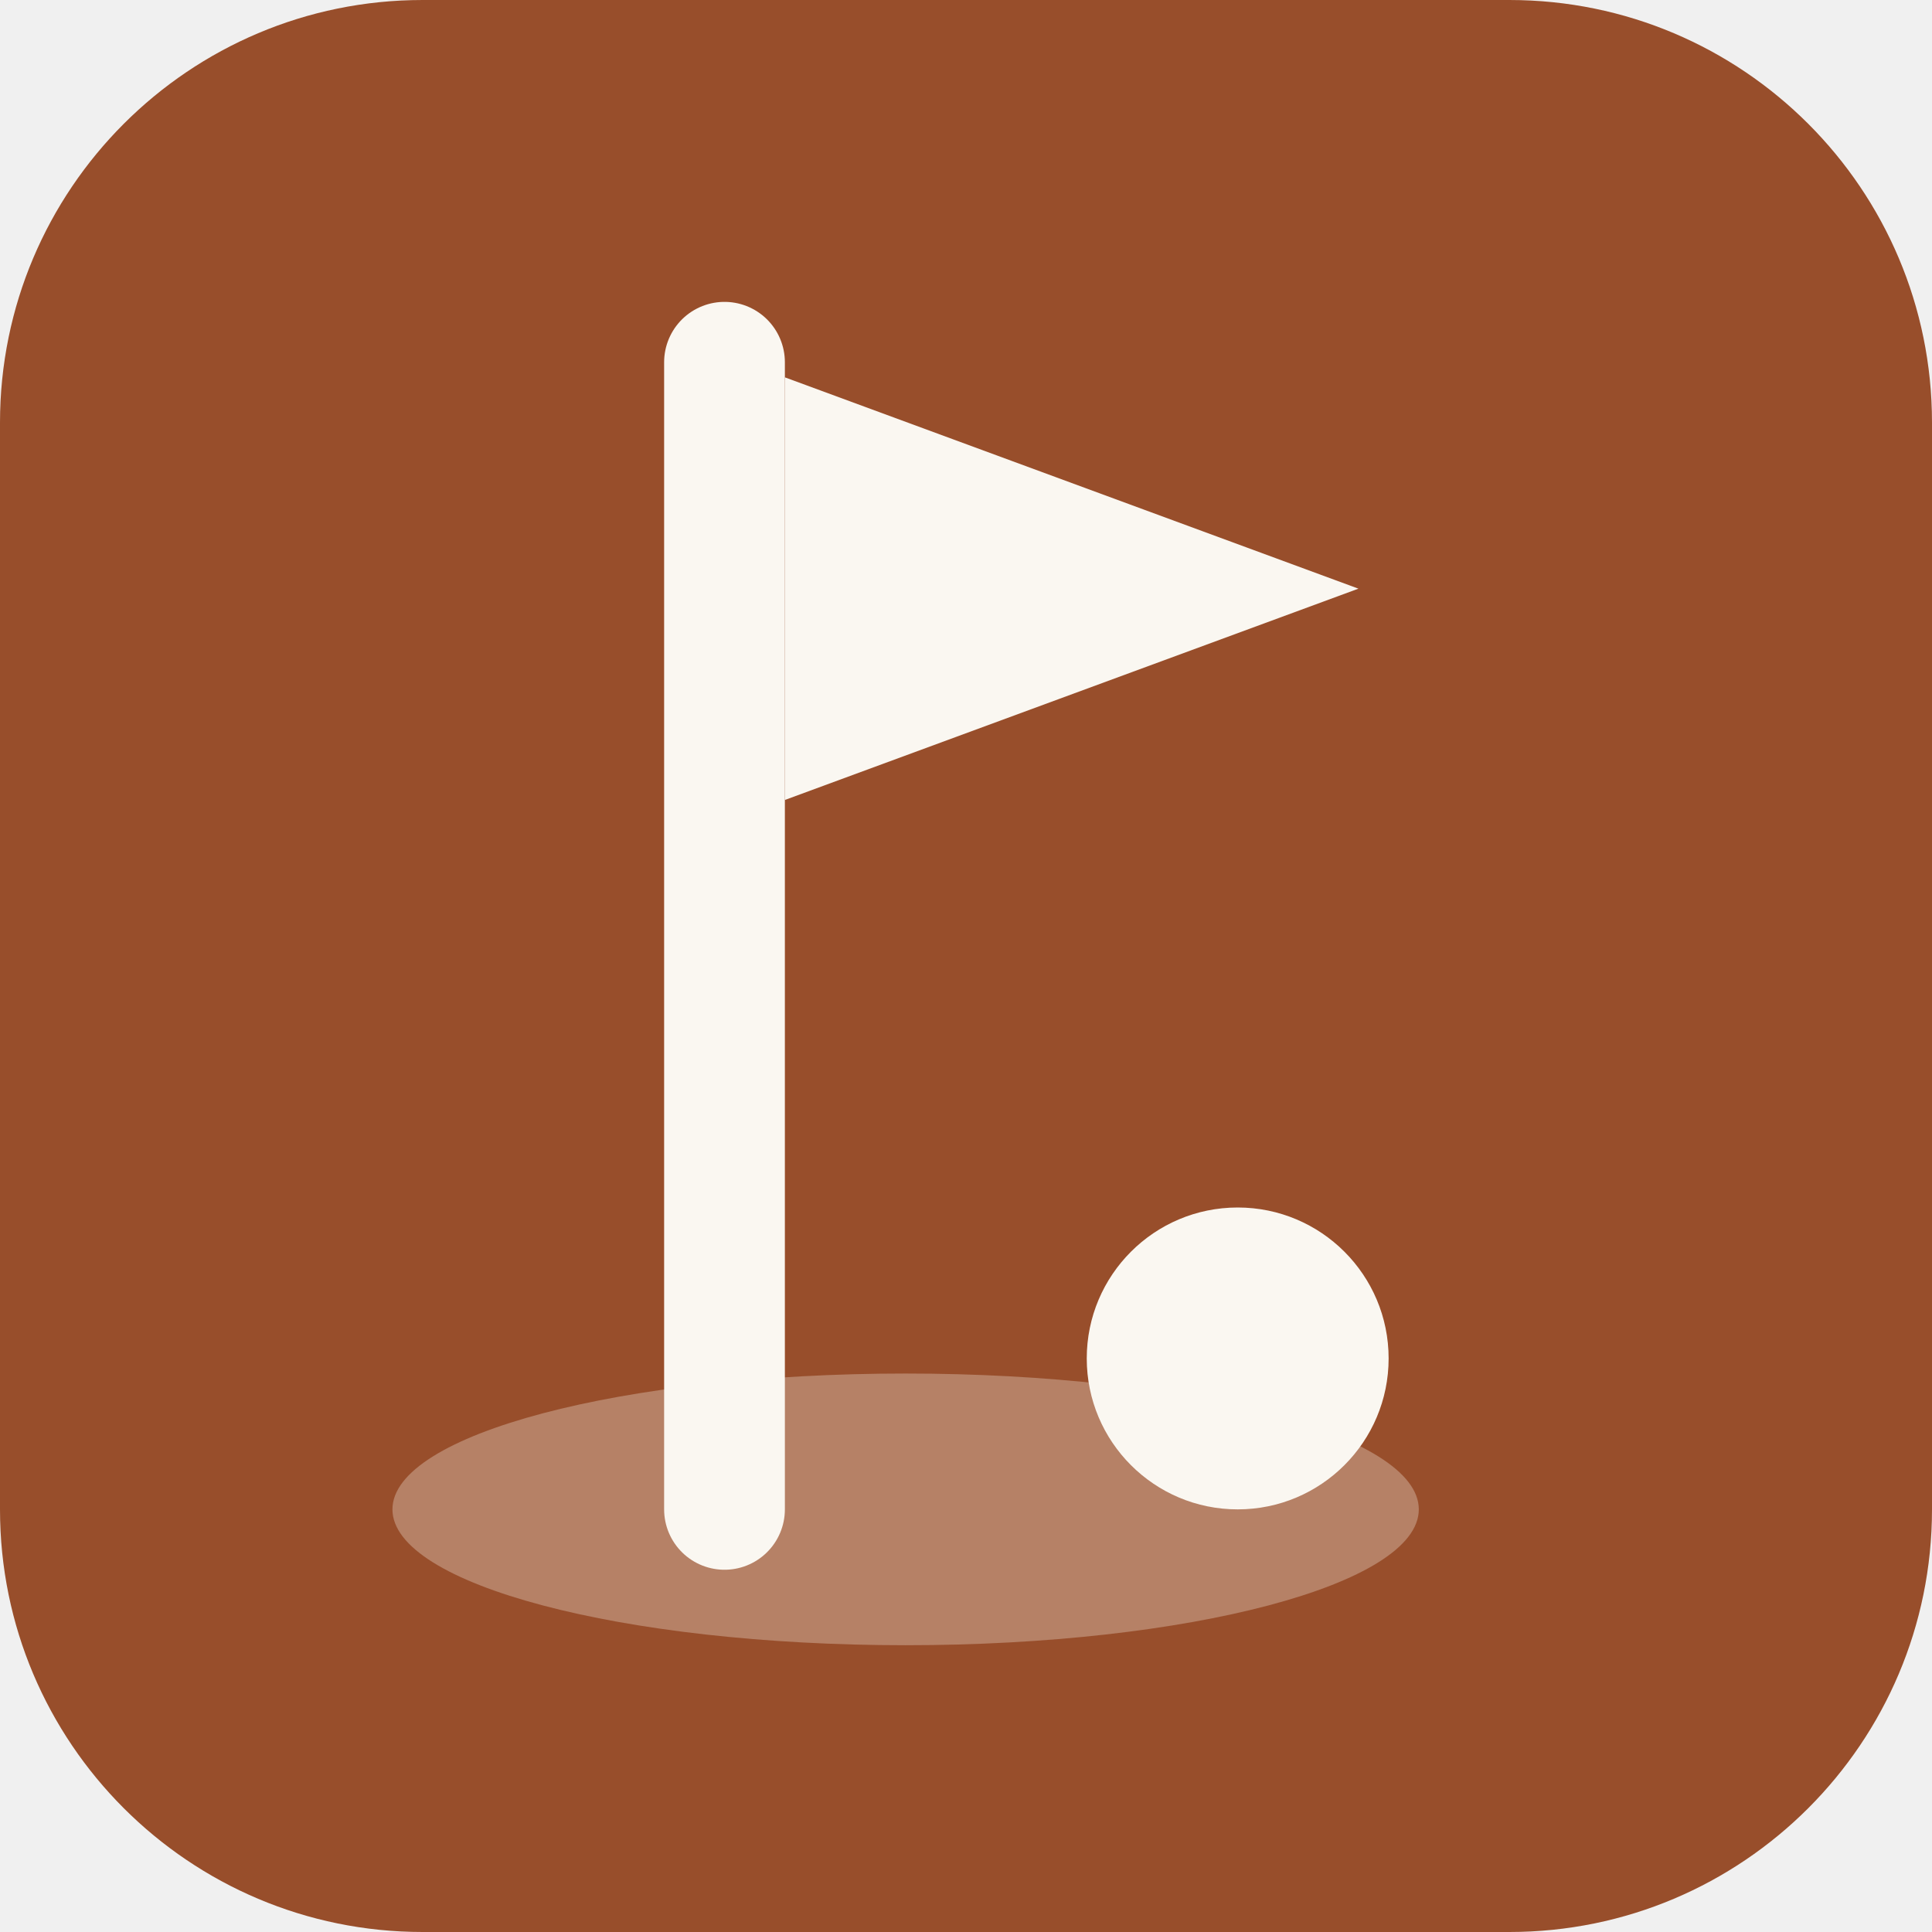
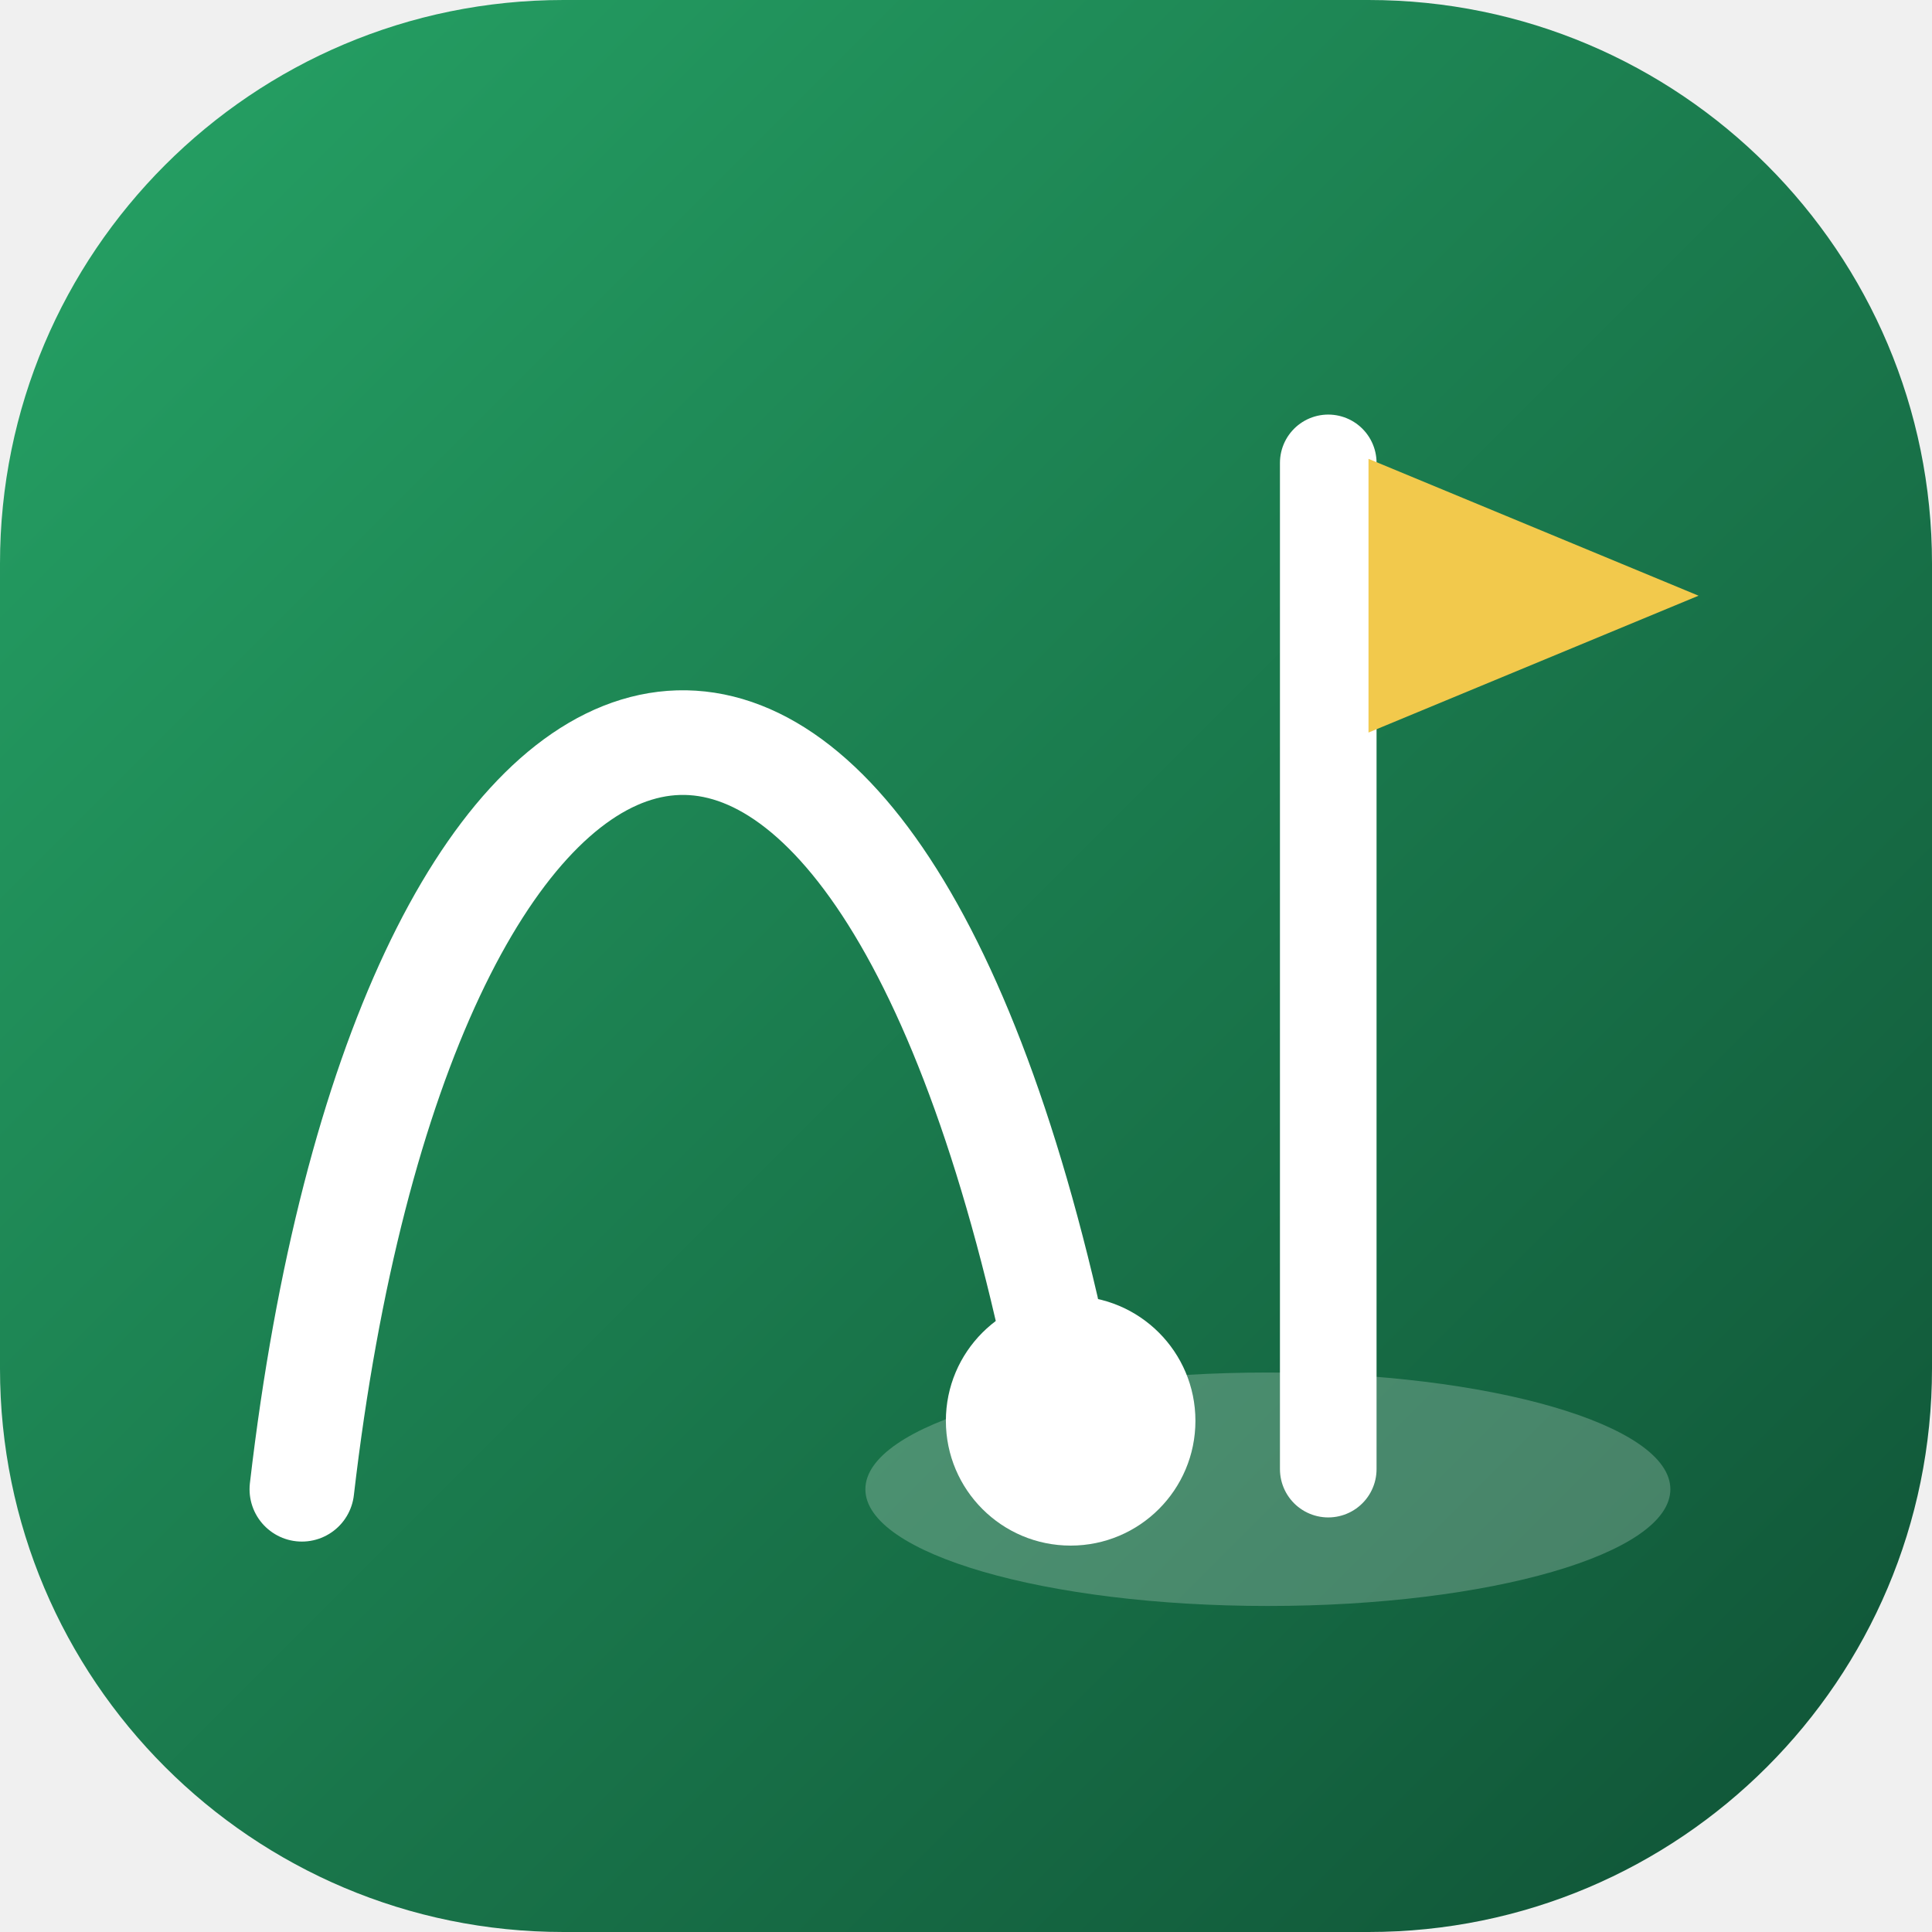
- <svg xmlns="http://www.w3.org/2000/svg" viewBox="0 0 64 64">
-   <rect width="64" height="64" rx="14" fill="#984e2b" />
-   <ellipse cx="30" cy="50" rx="17" ry="4.5" fill="#faf7f1" opacity=".3" />
-   <path d="M24 12v38" stroke="#faf7f1" stroke-width="4" stroke-linecap="round" />
-   <path d="M26 12.5l19 7-19 7z" fill="#faf7f1" />
-   <circle cx="41" cy="45" r="5" fill="#faf7f1" />
+ <svg xmlns="http://www.w3.org/2000/svg" viewBox="0 0 48 48">
+   <defs>
+     <linearGradient id="g" x1="0" y1="0" x2="1" y2="1">
+       <stop offset="0" stop-color="#26a466" />
+       <stop offset="1" stop-color="#0f5135" />
+     </linearGradient>
+   </defs>
+   <rect width="48" height="48" rx="14" fill="url(#g)" />
+   <g transform="translate(0 0) scale(1)">
+     <ellipse cx="31.5" cy="37" rx="10" ry="2.9" fill="#fff" fill-opacity=".22" />
+     <path d="M33 11.5V36.5" stroke="#fff" stroke-width="2.4" stroke-linecap="round" />
+     <path d="M34 11.4l8.2 3.4-8.2 3.4z" fill="#f2c94c" />
+     <path d="M7.5 37C10 15.5 21 11 26 32.5" fill="none" stroke="#fff" stroke-width="2.6" stroke-linecap="round" />
+     <circle cx="26.6" cy="35.3" r="3.1" fill="#fff" />
+   </g>
</svg>
